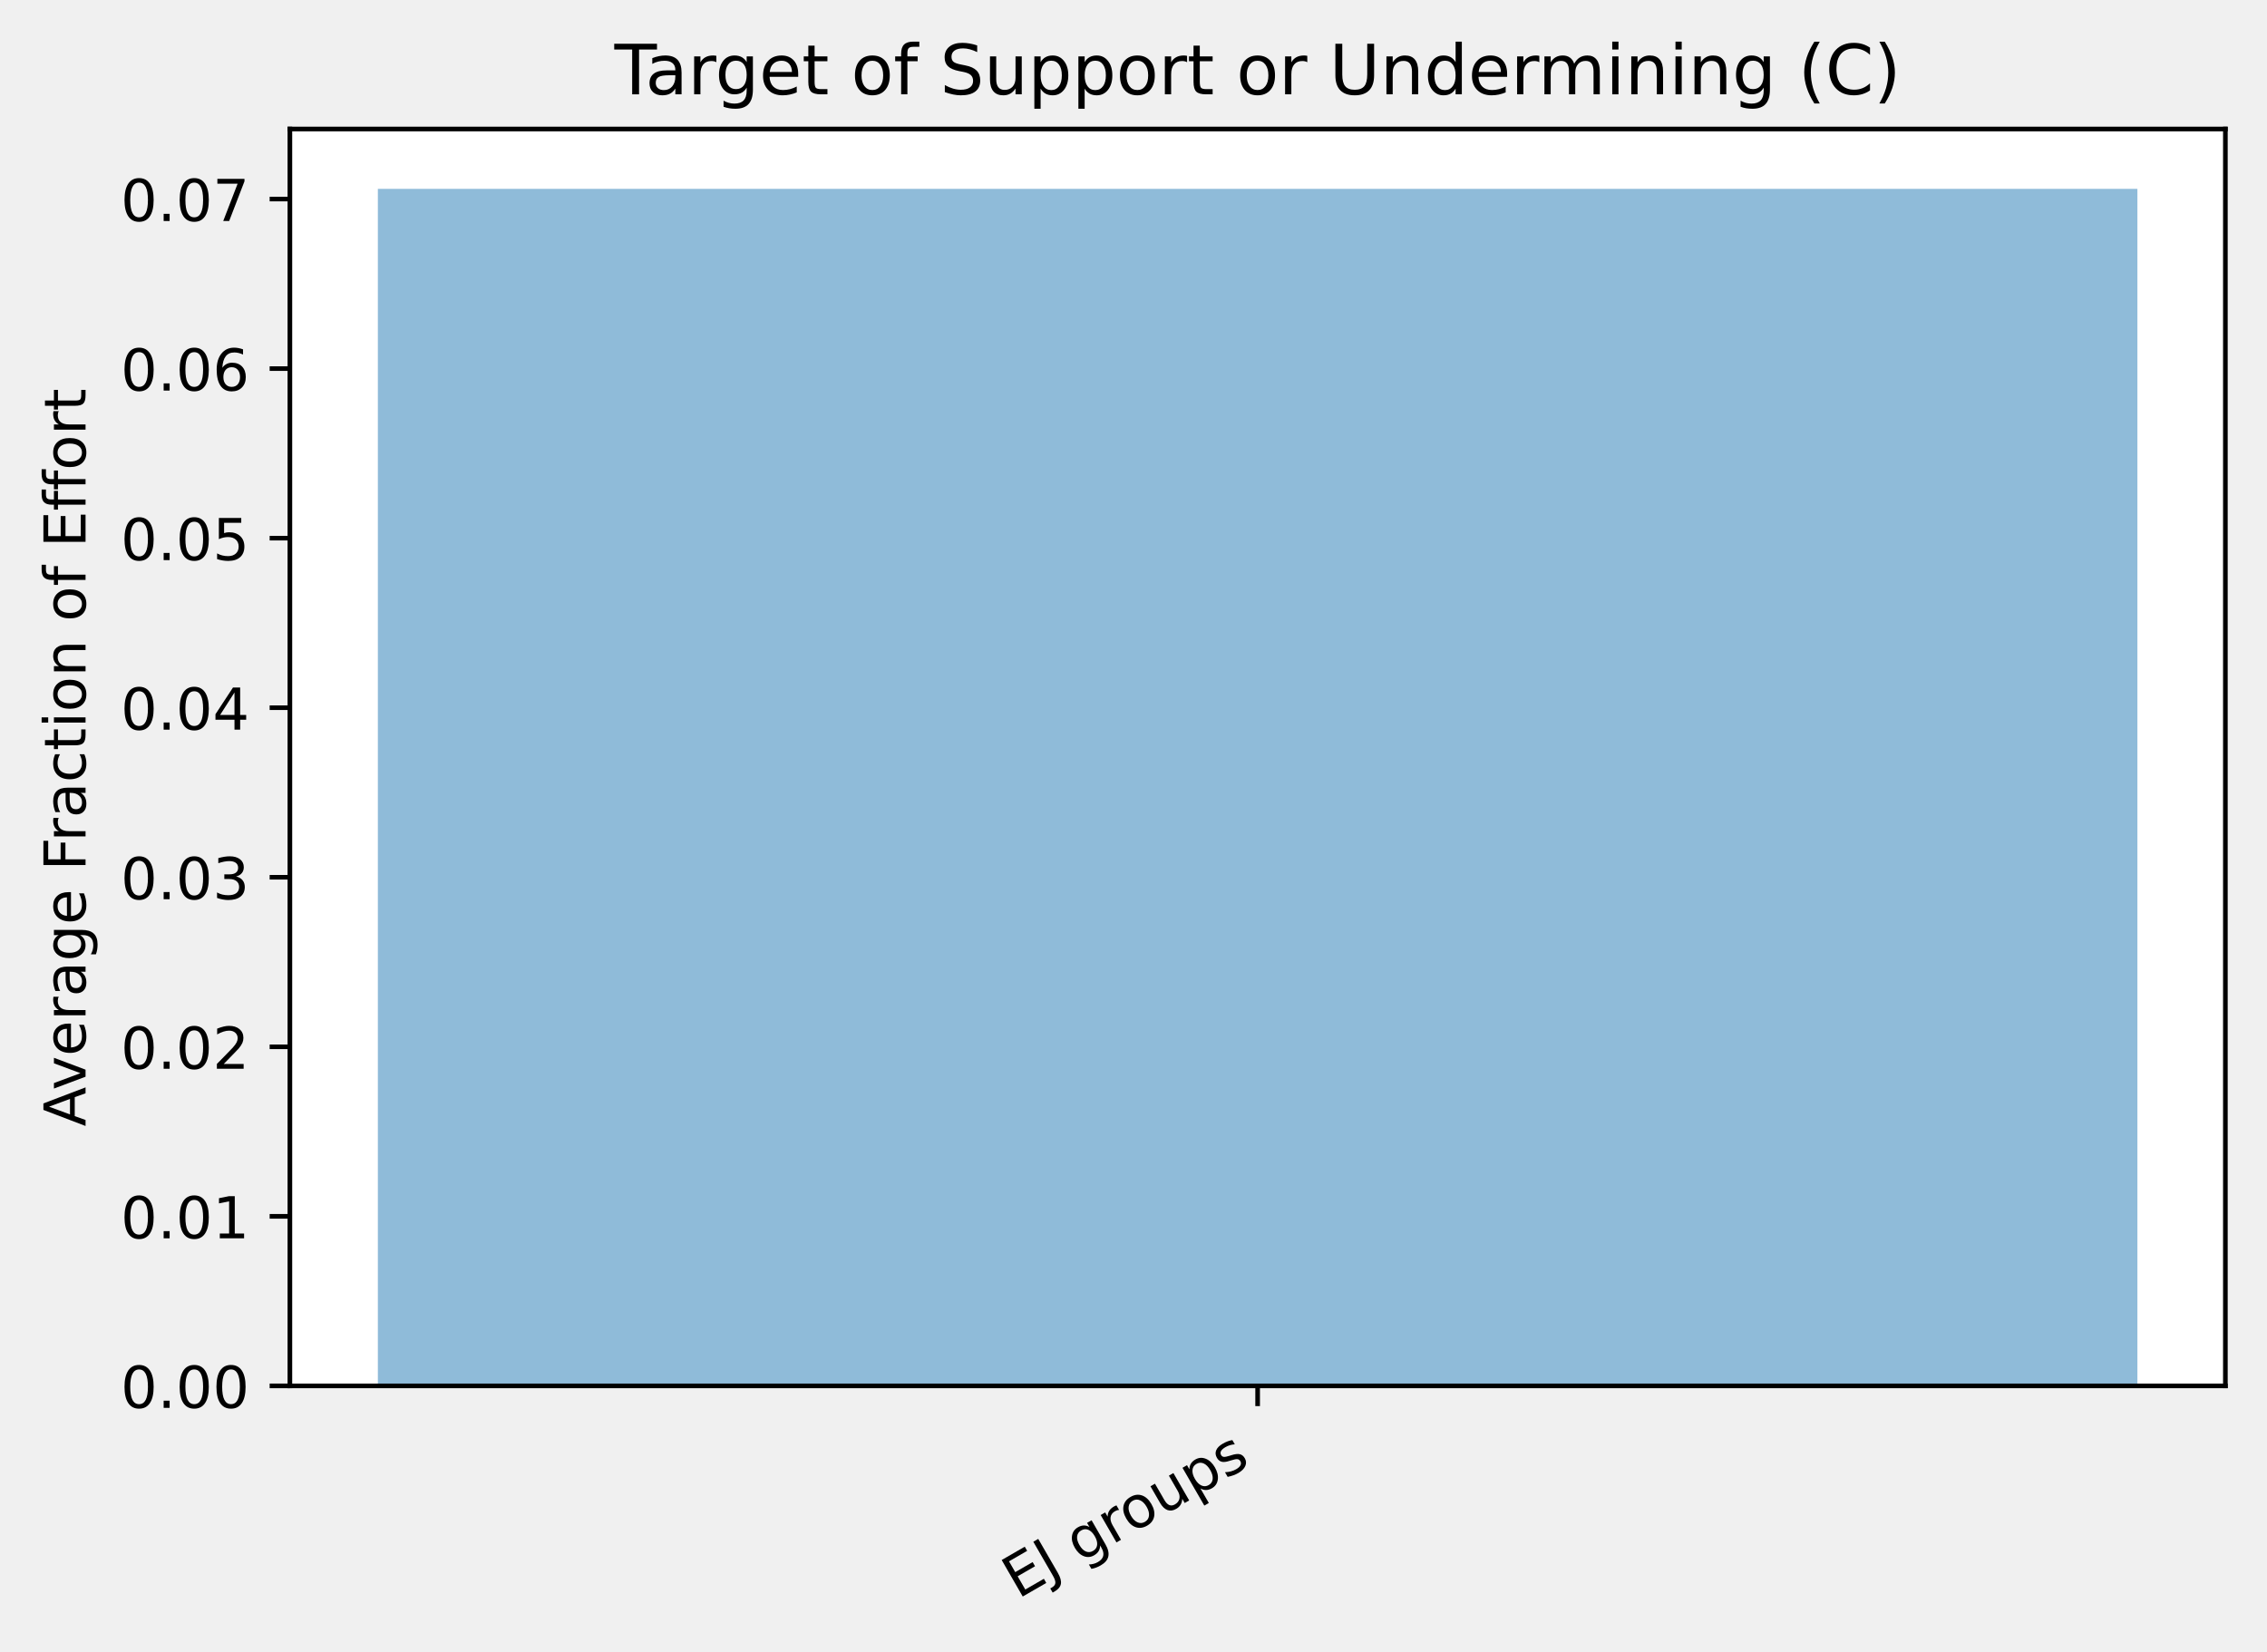
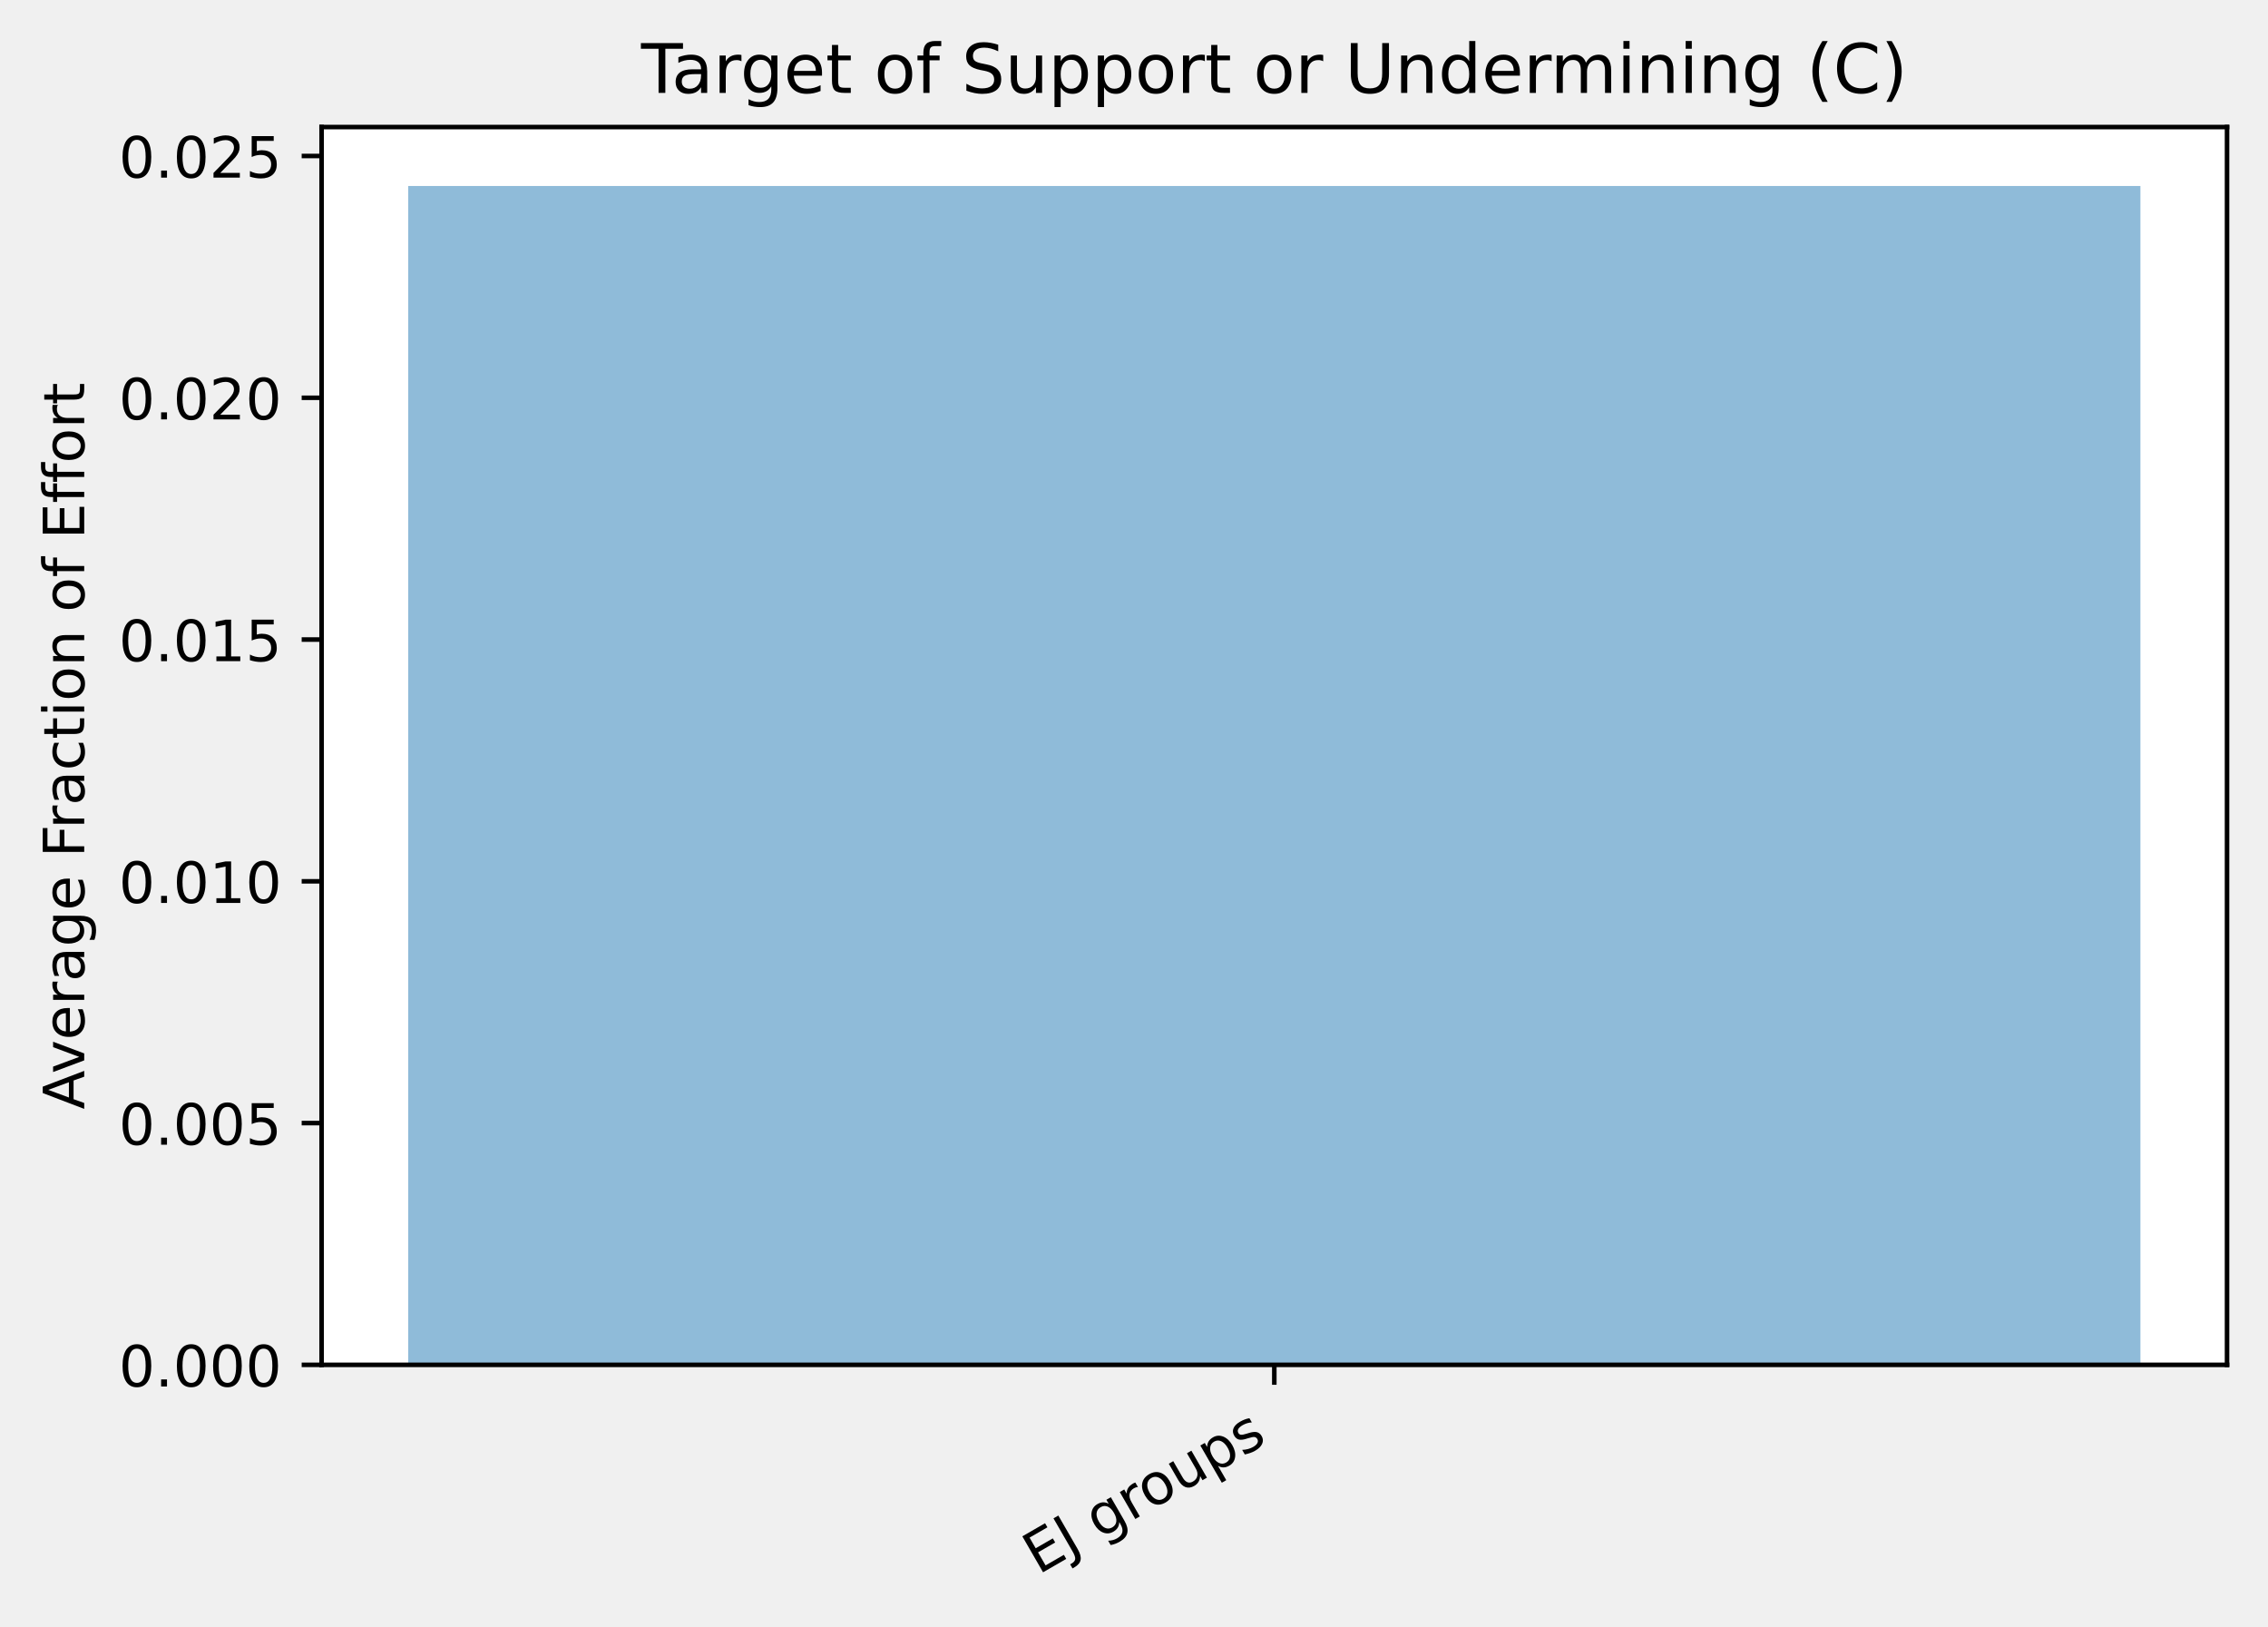
- <svg xmlns="http://www.w3.org/2000/svg" xmlns:xlink="http://www.w3.org/1999/xlink" height="285.687pt" version="1.1" viewBox="0 0 392.144 285.687" width="392.144pt">
+ <svg xmlns="http://www.w3.org/2000/svg" xmlns:xlink="http://www.w3.org/1999/xlink" height="285.687pt" version="1.1" viewBox="0 0 398.506 285.687" width="398.506pt">
  <defs>
    <style type="text/css">*{stroke-linecap:butt;stroke-linejoin:round;}</style>
  </defs>
  <g id="figure_1">
    <g id="patch_1">
-       <path d="M 0 285.687  L 392.144 285.687  L 392.144 0  L 0 0  z " style="fill:none;" />
+       <path d="M 0 285.687  L 398.506 285.687  L 398.506 0  L 0 0  z " style="fill:none;" />
    </g>
    <g id="axes_1">
      <g id="patch_2">
-         <path d="M 50.144 239.758  L 384.944 239.758  L 384.944 22.318  L 50.144 22.318  z " style="fill:#ffffff;" />
+         <path d="M 56.506 239.758  L 391.306 239.758  L 391.306 22.318  L 56.506 22.318  z " style="fill:#ffffff;" />
      </g>
      <g id="patch_3">
-         <path clip-path="url(#p1524e04d8f)" d="M 65.362 239.758  L 369.726 239.758  L 369.726 32.672  L 65.362 32.672  z " style="fill:#1f77b4;opacity:0.5;" />
+         <path clip-path="url(#p789875e74e)" d="M 71.724 239.758  L 376.088 239.758  L 376.088 32.672  L 71.724 32.672  z " style="fill:#1f77b4;opacity:0.5;" />
      </g>
      <g id="matplotlib.axis_1">
        <g id="xtick_1">
          <g id="line2d_1">
            <defs>
-               <path d="M 0 0  L 0 3.5  " id="mec84c92b7e" style="stroke:#000000;stroke-width:0.8;" />
+               <path d="M 0 0  L 0 3.5  " id="mc380258369" style="stroke:#000000;stroke-width:0.8;" />
            </defs>
            <g>
-               <use style="stroke:#000000;stroke-width:0.8;" x="217.544" xlink:href="#mec84c92b7e" y="239.758" />
+               <use style="stroke:#000000;stroke-width:0.8;" x="223.906" xlink:href="#mc380258369" y="239.758" />
            </g>
          </g>
          <g id="text_1">
-             <g transform="translate(176.0646 276.6862)rotate(-30)scale(0.1 -0.1)">
+             <g transform="translate(182.4271 276.6862)rotate(-30)scale(0.1 -0.1)">
              <defs>
                <path d="M 628 4666  L 3578 4666  L 3578 4134  L 1259 4134  L 1259 2753  L 3481 2753  L 3481 2222  L 1259 2222  L 1259 531  L 3634 531  L 3634 0  L 628 0  L 628 4666  z " id="DejaVuSans-45" transform="scale(0.015625)" />
                <path d="M 628 4666  L 1259 4666  L 1259 325  Q 1259 -519 939 -900  Q 619 -1281 -91 -1281  L -331 -1281  L -331 -750  L -134 -750  Q 284 -750 456 -515  Q 628 -281 628 325  L 628 4666  z " id="DejaVuSans-4a" transform="scale(0.015625)" />
                <path id="DejaVuSans-20" transform="scale(0.015625)" />
                <path d="M 2906 1791  Q 2906 2416 2648 2759  Q 2391 3103 1925 3103  Q 1463 3103 1205 2759  Q 947 2416 947 1791  Q 947 1169 1205 825  Q 1463 481 1925 481  Q 2391 481 2648 825  Q 2906 1169 2906 1791  z M 3481 434  Q 3481 -459 3084 -895  Q 2688 -1331 1869 -1331  Q 1566 -1331 1297 -1286  Q 1028 -1241 775 -1147  L 775 -588  Q 1028 -725 1275 -790  Q 1522 -856 1778 -856  Q 2344 -856 2625 -561  Q 2906 -266 2906 331  L 2906 616  Q 2728 306 2450 153  Q 2172 0 1784 0  Q 1141 0 747 490  Q 353 981 353 1791  Q 353 2603 747 3093  Q 1141 3584 1784 3584  Q 2172 3584 2450 3431  Q 2728 3278 2906 2969  L 2906 3500  L 3481 3500  L 3481 434  z " id="DejaVuSans-67" transform="scale(0.015625)" />
                <path d="M 2631 2963  Q 2534 3019 2420 3045  Q 2306 3072 2169 3072  Q 1681 3072 1420 2755  Q 1159 2438 1159 1844  L 1159 0  L 581 0  L 581 3500  L 1159 3500  L 1159 2956  Q 1341 3275 1631 3429  Q 1922 3584 2338 3584  Q 2397 3584 2469 3576  Q 2541 3569 2628 3553  L 2631 2963  z " id="DejaVuSans-72" transform="scale(0.015625)" />
                <path d="M 1959 3097  Q 1497 3097 1228 2736  Q 959 2375 959 1747  Q 959 1119 1226 758  Q 1494 397 1959 397  Q 2419 397 2687 759  Q 2956 1122 2956 1747  Q 2956 2369 2687 2733  Q 2419 3097 1959 3097  z M 1959 3584  Q 2709 3584 3137 3096  Q 3566 2609 3566 1747  Q 3566 888 3137 398  Q 2709 -91 1959 -91  Q 1206 -91 779 398  Q 353 888 353 1747  Q 353 2609 779 3096  Q 1206 3584 1959 3584  z " id="DejaVuSans-6f" transform="scale(0.015625)" />
                <path d="M 544 1381  L 544 3500  L 1119 3500  L 1119 1403  Q 1119 906 1312 657  Q 1506 409 1894 409  Q 2359 409 2629 706  Q 2900 1003 2900 1516  L 2900 3500  L 3475 3500  L 3475 0  L 2900 0  L 2900 538  Q 2691 219 2414 64  Q 2138 -91 1772 -91  Q 1169 -91 856 284  Q 544 659 544 1381  z M 1991 3584  L 1991 3584  z " id="DejaVuSans-75" transform="scale(0.015625)" />
                <path d="M 1159 525  L 1159 -1331  L 581 -1331  L 581 3500  L 1159 3500  L 1159 2969  Q 1341 3281 1617 3432  Q 1894 3584 2278 3584  Q 2916 3584 3314 3078  Q 3713 2572 3713 1747  Q 3713 922 3314 415  Q 2916 -91 2278 -91  Q 1894 -91 1617 61  Q 1341 213 1159 525  z M 3116 1747  Q 3116 2381 2855 2742  Q 2594 3103 2138 3103  Q 1681 3103 1420 2742  Q 1159 2381 1159 1747  Q 1159 1113 1420 752  Q 1681 391 2138 391  Q 2594 391 2855 752  Q 3116 1113 3116 1747  z " id="DejaVuSans-70" transform="scale(0.015625)" />
                <path d="M 2834 3397  L 2834 2853  Q 2591 2978 2328 3040  Q 2066 3103 1784 3103  Q 1356 3103 1142 2972  Q 928 2841 928 2578  Q 928 2378 1081 2264  Q 1234 2150 1697 2047  L 1894 2003  Q 2506 1872 2764 1633  Q 3022 1394 3022 966  Q 3022 478 2636 193  Q 2250 -91 1575 -91  Q 1294 -91 989 -36  Q 684 19 347 128  L 347 722  Q 666 556 975 473  Q 1284 391 1588 391  Q 1994 391 2212 530  Q 2431 669 2431 922  Q 2431 1156 2273 1281  Q 2116 1406 1581 1522  L 1381 1569  Q 847 1681 609 1914  Q 372 2147 372 2553  Q 372 3047 722 3315  Q 1072 3584 1716 3584  Q 2034 3584 2315 3537  Q 2597 3491 2834 3397  z " id="DejaVuSans-73" transform="scale(0.015625)" />
              </defs>
              <use xlink:href="#DejaVuSans-45" />
              <use x="63.184" xlink:href="#DejaVuSans-4a" />
              <use x="92.676" xlink:href="#DejaVuSans-20" />
              <use x="124.463" xlink:href="#DejaVuSans-67" />
              <use x="187.939" xlink:href="#DejaVuSans-72" />
              <use x="226.803" xlink:href="#DejaVuSans-6f" />
              <use x="287.984" xlink:href="#DejaVuSans-75" />
              <use x="351.363" xlink:href="#DejaVuSans-70" />
              <use x="414.84" xlink:href="#DejaVuSans-73" />
            </g>
          </g>
        </g>
      </g>
      <g id="matplotlib.axis_2">
        <g id="ytick_1">
          <g id="line2d_2">
            <defs>
-               <path d="M 0 0  L -3.5 0  " id="m9ed4c7de23" style="stroke:#000000;stroke-width:0.8;" />
+               <path d="M 0 0  L -3.5 0  " id="mc25d8a90f4" style="stroke:#000000;stroke-width:0.8;" />
            </defs>
            <g>
-               <use style="stroke:#000000;stroke-width:0.8;" x="50.144" xlink:href="#m9ed4c7de23" y="239.758" />
+               <use style="stroke:#000000;stroke-width:0.8;" x="56.506" xlink:href="#mc25d8a90f4" y="239.758" />
            </g>
          </g>
          <g id="text_2">
            <g transform="translate(20.87813 243.5573)scale(0.1 -0.1)">
              <defs>
                <path d="M 2034 4250  Q 1547 4250 1301 3770  Q 1056 3291 1056 2328  Q 1056 1369 1301 889  Q 1547 409 2034 409  Q 2525 409 2770 889  Q 3016 1369 3016 2328  Q 3016 3291 2770 3770  Q 2525 4250 2034 4250  z M 2034 4750  Q 2819 4750 3233 4129  Q 3647 3509 3647 2328  Q 3647 1150 3233 529  Q 2819 -91 2034 -91  Q 1250 -91 836 529  Q 422 1150 422 2328  Q 422 3509 836 4129  Q 1250 4750 2034 4750  z " id="DejaVuSans-30" transform="scale(0.015625)" />
                <path d="M 684 794  L 1344 794  L 1344 0  L 684 0  L 684 794  z " id="DejaVuSans-2e" transform="scale(0.015625)" />
              </defs>
              <use xlink:href="#DejaVuSans-30" />
              <use x="63.623" xlink:href="#DejaVuSans-2e" />
              <use x="95.41" xlink:href="#DejaVuSans-30" />
              <use x="159.033" xlink:href="#DejaVuSans-30" />
+               <use x="222.656" xlink:href="#DejaVuSans-30" />
            </g>
          </g>
        </g>
        <g id="ytick_2">
          <g id="line2d_3">
            <g>
-               <use style="stroke:#000000;stroke-width:0.8;" x="50.144" xlink:href="#m9ed4c7de23" y="210.426" />
+               <use style="stroke:#000000;stroke-width:0.8;" x="56.506" xlink:href="#mc25d8a90f4" y="197.287" />
            </g>
          </g>
          <g id="text_3">
-             <g transform="translate(20.87813 214.2256)scale(0.1 -0.1)">
-               <defs>
-                 <path d="M 794 531  L 1825 531  L 1825 4091  L 703 3866  L 703 4441  L 1819 4666  L 2450 4666  L 2450 531  L 3481 531  L 3481 0  L 794 0  L 794 531  z " id="DejaVuSans-31" transform="scale(0.015625)" />
-               </defs>
-               <use xlink:href="#DejaVuSans-30" />
-               <use x="63.623" xlink:href="#DejaVuSans-2e" />
-               <use x="95.41" xlink:href="#DejaVuSans-30" />
-               <use x="159.033" xlink:href="#DejaVuSans-31" />
+             <g transform="translate(20.87813 201.0867)scale(0.1 -0.1)">
+               <defs>
+                 <path d="M 691 4666  L 3169 4666  L 3169 4134  L 1269 4134  L 1269 2991  Q 1406 3038 1543 3061  Q 1681 3084 1819 3084  Q 2600 3084 3056 2656  Q 3513 2228 3513 1497  Q 3513 744 3044 326  Q 2575 -91 1722 -91  Q 1428 -91 1123 -41  Q 819 9 494 109  L 494 744  Q 775 591 1075 516  Q 1375 441 1709 441  Q 2250 441 2565 725  Q 2881 1009 2881 1497  Q 2881 1984 2565 2268  Q 2250 2553 1709 2553  Q 1456 2553 1204 2497  Q 953 2441 691 2322  L 691 4666  z " id="DejaVuSans-35" transform="scale(0.015625)" />
+               </defs>
+               <use xlink:href="#DejaVuSans-30" />
+               <use x="63.623" xlink:href="#DejaVuSans-2e" />
+               <use x="95.41" xlink:href="#DejaVuSans-30" />
+               <use x="159.033" xlink:href="#DejaVuSans-30" />
+               <use x="222.656" xlink:href="#DejaVuSans-35" />
            </g>
          </g>
        </g>
        <g id="ytick_3">
          <g id="line2d_4">
            <g>
-               <use style="stroke:#000000;stroke-width:0.8;" x="50.144" xlink:href="#m9ed4c7de23" y="181.095" />
+               <use style="stroke:#000000;stroke-width:0.8;" x="56.506" xlink:href="#mc25d8a90f4" y="154.817" />
            </g>
          </g>
          <g id="text_4">
-             <g transform="translate(20.87813 184.8939)scale(0.1 -0.1)">
-               <defs>
-                 <path d="M 1228 531  L 3431 531  L 3431 0  L 469 0  L 469 531  Q 828 903 1448 1529  Q 2069 2156 2228 2338  Q 2531 2678 2651 2914  Q 2772 3150 2772 3378  Q 2772 3750 2511 3984  Q 2250 4219 1831 4219  Q 1534 4219 1204 4116  Q 875 4013 500 3803  L 500 4441  Q 881 4594 1212 4672  Q 1544 4750 1819 4750  Q 2544 4750 2975 4387  Q 3406 4025 3406 3419  Q 3406 3131 3298 2873  Q 3191 2616 2906 2266  Q 2828 2175 2409 1742  Q 1991 1309 1228 531  z " id="DejaVuSans-32" transform="scale(0.015625)" />
-               </defs>
-               <use xlink:href="#DejaVuSans-30" />
-               <use x="63.623" xlink:href="#DejaVuSans-2e" />
-               <use x="95.41" xlink:href="#DejaVuSans-30" />
-               <use x="159.033" xlink:href="#DejaVuSans-32" />
+             <g transform="translate(20.87813 158.616)scale(0.1 -0.1)">
+               <defs>
+                 <path d="M 794 531  L 1825 531  L 1825 4091  L 703 3866  L 703 4441  L 1819 4666  L 2450 4666  L 2450 531  L 3481 531  L 3481 0  L 794 0  L 794 531  z " id="DejaVuSans-31" transform="scale(0.015625)" />
+               </defs>
+               <use xlink:href="#DejaVuSans-30" />
+               <use x="63.623" xlink:href="#DejaVuSans-2e" />
+               <use x="95.41" xlink:href="#DejaVuSans-30" />
+               <use x="159.033" xlink:href="#DejaVuSans-31" />
+               <use x="222.656" xlink:href="#DejaVuSans-30" />
            </g>
          </g>
        </g>
        <g id="ytick_4">
          <g id="line2d_5">
            <g>
-               <use style="stroke:#000000;stroke-width:0.8;" x="50.144" xlink:href="#m9ed4c7de23" y="151.763" />
+               <use style="stroke:#000000;stroke-width:0.8;" x="56.506" xlink:href="#mc25d8a90f4" y="112.346" />
            </g>
          </g>
          <g id="text_5">
-             <g transform="translate(20.87813 155.5622)scale(0.1 -0.1)">
-               <defs>
-                 <path d="M 2597 2516  Q 3050 2419 3304 2112  Q 3559 1806 3559 1356  Q 3559 666 3084 287  Q 2609 -91 1734 -91  Q 1441 -91 1130 -33  Q 819 25 488 141  L 488 750  Q 750 597 1062 519  Q 1375 441 1716 441  Q 2309 441 2620 675  Q 2931 909 2931 1356  Q 2931 1769 2642 2001  Q 2353 2234 1838 2234  L 1294 2234  L 1294 2753  L 1863 2753  Q 2328 2753 2575 2939  Q 2822 3125 2822 3475  Q 2822 3834 2567 4026  Q 2313 4219 1838 4219  Q 1578 4219 1281 4162  Q 984 4106 628 3988  L 628 4550  Q 988 4650 1302 4700  Q 1616 4750 1894 4750  Q 2613 4750 3031 4423  Q 3450 4097 3450 3541  Q 3450 3153 3228 2886  Q 3006 2619 2597 2516  z " id="DejaVuSans-33" transform="scale(0.015625)" />
-               </defs>
-               <use xlink:href="#DejaVuSans-30" />
-               <use x="63.623" xlink:href="#DejaVuSans-2e" />
-               <use x="95.41" xlink:href="#DejaVuSans-30" />
-               <use x="159.033" xlink:href="#DejaVuSans-33" />
+             <g transform="translate(20.87813 116.1453)scale(0.1 -0.1)">
+               <use xlink:href="#DejaVuSans-30" />
+               <use x="63.623" xlink:href="#DejaVuSans-2e" />
+               <use x="95.41" xlink:href="#DejaVuSans-30" />
+               <use x="159.033" xlink:href="#DejaVuSans-31" />
+               <use x="222.656" xlink:href="#DejaVuSans-35" />
            </g>
          </g>
        </g>
        <g id="ytick_5">
          <g id="line2d_6">
            <g>
-               <use style="stroke:#000000;stroke-width:0.8;" x="50.144" xlink:href="#m9ed4c7de23" y="122.431" />
+               <use style="stroke:#000000;stroke-width:0.8;" x="56.506" xlink:href="#mc25d8a90f4" y="69.875" />
            </g>
          </g>
          <g id="text_6">
-             <g transform="translate(20.87813 126.2305)scale(0.1 -0.1)">
-               <defs>
-                 <path d="M 2419 4116  L 825 1625  L 2419 1625  L 2419 4116  z M 2253 4666  L 3047 4666  L 3047 1625  L 3713 1625  L 3713 1100  L 3047 1100  L 3047 0  L 2419 0  L 2419 1100  L 313 1100  L 313 1709  L 2253 4666  z " id="DejaVuSans-34" transform="scale(0.015625)" />
-               </defs>
-               <use xlink:href="#DejaVuSans-30" />
-               <use x="63.623" xlink:href="#DejaVuSans-2e" />
-               <use x="95.41" xlink:href="#DejaVuSans-30" />
-               <use x="159.033" xlink:href="#DejaVuSans-34" />
+             <g transform="translate(20.87813 73.67457)scale(0.1 -0.1)">
+               <defs>
+                 <path d="M 1228 531  L 3431 531  L 3431 0  L 469 0  L 469 531  Q 828 903 1448 1529  Q 2069 2156 2228 2338  Q 2531 2678 2651 2914  Q 2772 3150 2772 3378  Q 2772 3750 2511 3984  Q 2250 4219 1831 4219  Q 1534 4219 1204 4116  Q 875 4013 500 3803  L 500 4441  Q 881 4594 1212 4672  Q 1544 4750 1819 4750  Q 2544 4750 2975 4387  Q 3406 4025 3406 3419  Q 3406 3131 3298 2873  Q 3191 2616 2906 2266  Q 2828 2175 2409 1742  Q 1991 1309 1228 531  z " id="DejaVuSans-32" transform="scale(0.015625)" />
+               </defs>
+               <use xlink:href="#DejaVuSans-30" />
+               <use x="63.623" xlink:href="#DejaVuSans-2e" />
+               <use x="95.41" xlink:href="#DejaVuSans-30" />
+               <use x="159.033" xlink:href="#DejaVuSans-32" />
+               <use x="222.656" xlink:href="#DejaVuSans-30" />
            </g>
          </g>
        </g>
        <g id="ytick_6">
          <g id="line2d_7">
            <g>
-               <use style="stroke:#000000;stroke-width:0.8;" x="50.144" xlink:href="#m9ed4c7de23" y="93.1" />
+               <use style="stroke:#000000;stroke-width:0.8;" x="56.506" xlink:href="#mc25d8a90f4" y="27.405" />
            </g>
          </g>
          <g id="text_7">
-             <g transform="translate(20.87813 96.89873)scale(0.1 -0.1)">
-               <defs>
-                 <path d="M 691 4666  L 3169 4666  L 3169 4134  L 1269 4134  L 1269 2991  Q 1406 3038 1543 3061  Q 1681 3084 1819 3084  Q 2600 3084 3056 2656  Q 3513 2228 3513 1497  Q 3513 744 3044 326  Q 2575 -91 1722 -91  Q 1428 -91 1123 -41  Q 819 9 494 109  L 494 744  Q 775 591 1075 516  Q 1375 441 1709 441  Q 2250 441 2565 725  Q 2881 1009 2881 1497  Q 2881 1984 2565 2268  Q 2250 2553 1709 2553  Q 1456 2553 1204 2497  Q 953 2441 691 2322  L 691 4666  z " id="DejaVuSans-35" transform="scale(0.015625)" />
-               </defs>
-               <use xlink:href="#DejaVuSans-30" />
-               <use x="63.623" xlink:href="#DejaVuSans-2e" />
-               <use x="95.41" xlink:href="#DejaVuSans-30" />
-               <use x="159.033" xlink:href="#DejaVuSans-35" />
-             </g>
-           </g>
-         </g>
-         <g id="ytick_7">
-           <g id="line2d_8">
-             <g>
-               <use style="stroke:#000000;stroke-width:0.8;" x="50.144" xlink:href="#m9ed4c7de23" y="63.768" />
-             </g>
-           </g>
-           <g id="text_8">
-             <g transform="translate(20.87813 67.567)scale(0.1 -0.1)">
-               <defs>
-                 <path d="M 2113 2584  Q 1688 2584 1439 2293  Q 1191 2003 1191 1497  Q 1191 994 1439 701  Q 1688 409 2113 409  Q 2538 409 2786 701  Q 3034 994 3034 1497  Q 3034 2003 2786 2293  Q 2538 2584 2113 2584  z M 3366 4563  L 3366 3988  Q 3128 4100 2886 4159  Q 2644 4219 2406 4219  Q 1781 4219 1451 3797  Q 1122 3375 1075 2522  Q 1259 2794 1537 2939  Q 1816 3084 2150 3084  Q 2853 3084 3261 2657  Q 3669 2231 3669 1497  Q 3669 778 3244 343  Q 2819 -91 2113 -91  Q 1303 -91 875 529  Q 447 1150 447 2328  Q 447 3434 972 4092  Q 1497 4750 2381 4750  Q 2619 4750 2861 4703  Q 3103 4656 3366 4563  z " id="DejaVuSans-36" transform="scale(0.015625)" />
-               </defs>
-               <use xlink:href="#DejaVuSans-30" />
-               <use x="63.623" xlink:href="#DejaVuSans-2e" />
-               <use x="95.41" xlink:href="#DejaVuSans-30" />
-               <use x="159.033" xlink:href="#DejaVuSans-36" />
-             </g>
-           </g>
-         </g>
-         <g id="ytick_8">
-           <g id="line2d_9">
-             <g>
-               <use style="stroke:#000000;stroke-width:0.8;" x="50.144" xlink:href="#m9ed4c7de23" y="34.436" />
-             </g>
-           </g>
-           <g id="text_9">
-             <g transform="translate(20.87813 38.23528)scale(0.1 -0.1)">
-               <defs>
-                 <path d="M 525 4666  L 3525 4666  L 3525 4397  L 1831 0  L 1172 0  L 2766 4134  L 525 4134  L 525 4666  z " id="DejaVuSans-37" transform="scale(0.015625)" />
-               </defs>
-               <use xlink:href="#DejaVuSans-30" />
-               <use x="63.623" xlink:href="#DejaVuSans-2e" />
-               <use x="95.41" xlink:href="#DejaVuSans-30" />
-               <use x="159.033" xlink:href="#DejaVuSans-37" />
-             </g>
-           </g>
-         </g>
-         <g id="text_10">
+             <g transform="translate(20.87813 31.20388)scale(0.1 -0.1)">
+               <use xlink:href="#DejaVuSans-30" />
+               <use x="63.623" xlink:href="#DejaVuSans-2e" />
+               <use x="95.41" xlink:href="#DejaVuSans-30" />
+               <use x="159.033" xlink:href="#DejaVuSans-32" />
+               <use x="222.656" xlink:href="#DejaVuSans-35" />
+             </g>
+           </g>
+         </g>
+         <g id="text_8">
          <g transform="translate(14.79844 194.8717)rotate(-90)scale(0.1 -0.1)">
            <defs>
              <path d="M 2188 4044  L 1331 1722  L 3047 1722  L 2188 4044  z M 1831 4666  L 2547 4666  L 4325 0  L 3669 0  L 3244 1197  L 1141 1197  L 716 0  L 50 0  L 1831 4666  z " id="DejaVuSans-41" transform="scale(0.015625)" />
              <path d="M 191 3500  L 800 3500  L 1894 563  L 2988 3500  L 3597 3500  L 2284 0  L 1503 0  L 191 3500  z " id="DejaVuSans-76" transform="scale(0.015625)" />
              <path d="M 3597 1894  L 3597 1613  L 953 1613  Q 991 1019 1311 708  Q 1631 397 2203 397  Q 2534 397 2845 478  Q 3156 559 3463 722  L 3463 178  Q 3153 47 2828 -22  Q 2503 -91 2169 -91  Q 1331 -91 842 396  Q 353 884 353 1716  Q 353 2575 817 3079  Q 1281 3584 2069 3584  Q 2775 3584 3186 3129  Q 3597 2675 3597 1894  z M 3022 2063  Q 3016 2534 2758 2815  Q 2500 3097 2075 3097  Q 1594 3097 1305 2825  Q 1016 2553 972 2059  L 3022 2063  z " id="DejaVuSans-65" transform="scale(0.015625)" />
              <path d="M 2194 1759  Q 1497 1759 1228 1600  Q 959 1441 959 1056  Q 959 750 1161 570  Q 1363 391 1709 391  Q 2188 391 2477 730  Q 2766 1069 2766 1631  L 2766 1759  L 2194 1759  z M 3341 1997  L 3341 0  L 2766 0  L 2766 531  Q 2569 213 2275 61  Q 1981 -91 1556 -91  Q 1019 -91 701 211  Q 384 513 384 1019  Q 384 1609 779 1909  Q 1175 2209 1959 2209  L 2766 2209  L 2766 2266  Q 2766 2663 2505 2880  Q 2244 3097 1772 3097  Q 1472 3097 1187 3025  Q 903 2953 641 2809  L 641 3341  Q 956 3463 1253 3523  Q 1550 3584 1831 3584  Q 2591 3584 2966 3190  Q 3341 2797 3341 1997  z " id="DejaVuSans-61" transform="scale(0.015625)" />
              <path d="M 628 4666  L 3309 4666  L 3309 4134  L 1259 4134  L 1259 2759  L 3109 2759  L 3109 2228  L 1259 2228  L 1259 0  L 628 0  L 628 4666  z " id="DejaVuSans-46" transform="scale(0.015625)" />
              <path d="M 3122 3366  L 3122 2828  Q 2878 2963 2633 3030  Q 2388 3097 2138 3097  Q 1578 3097 1268 2742  Q 959 2388 959 1747  Q 959 1106 1268 751  Q 1578 397 2138 397  Q 2388 397 2633 464  Q 2878 531 3122 666  L 3122 134  Q 2881 22 2623 -34  Q 2366 -91 2075 -91  Q 1284 -91 818 406  Q 353 903 353 1747  Q 353 2603 823 3093  Q 1294 3584 2113 3584  Q 2378 3584 2631 3529  Q 2884 3475 3122 3366  z " id="DejaVuSans-63" transform="scale(0.015625)" />
              <path d="M 1172 4494  L 1172 3500  L 2356 3500  L 2356 3053  L 1172 3053  L 1172 1153  Q 1172 725 1289 603  Q 1406 481 1766 481  L 2356 481  L 2356 0  L 1766 0  Q 1100 0 847 248  Q 594 497 594 1153  L 594 3053  L 172 3053  L 172 3500  L 594 3500  L 594 4494  L 1172 4494  z " id="DejaVuSans-74" transform="scale(0.015625)" />
              <path d="M 603 3500  L 1178 3500  L 1178 0  L 603 0  L 603 3500  z M 603 4863  L 1178 4863  L 1178 4134  L 603 4134  L 603 4863  z " id="DejaVuSans-69" transform="scale(0.015625)" />
              <path d="M 3513 2113  L 3513 0  L 2938 0  L 2938 2094  Q 2938 2591 2744 2837  Q 2550 3084 2163 3084  Q 1697 3084 1428 2787  Q 1159 2491 1159 1978  L 1159 0  L 581 0  L 581 3500  L 1159 3500  L 1159 2956  Q 1366 3272 1645 3428  Q 1925 3584 2291 3584  Q 2894 3584 3203 3211  Q 3513 2838 3513 2113  z " id="DejaVuSans-6e" transform="scale(0.015625)" />
              <path d="M 2375 4863  L 2375 4384  L 1825 4384  Q 1516 4384 1395 4259  Q 1275 4134 1275 3809  L 1275 3500  L 2222 3500  L 2222 3053  L 1275 3053  L 1275 0  L 697 0  L 697 3053  L 147 3053  L 147 3500  L 697 3500  L 697 3744  Q 697 4328 969 4595  Q 1241 4863 1831 4863  L 2375 4863  z " id="DejaVuSans-66" transform="scale(0.015625)" />
            </defs>
            <use xlink:href="#DejaVuSans-41" />
            <use x="62.533" xlink:href="#DejaVuSans-76" />
            <use x="121.713" xlink:href="#DejaVuSans-65" />
            <use x="183.236" xlink:href="#DejaVuSans-72" />
            <use x="224.35" xlink:href="#DejaVuSans-61" />
            <use x="285.629" xlink:href="#DejaVuSans-67" />
            <use x="349.105" xlink:href="#DejaVuSans-65" />
            <use x="410.629" xlink:href="#DejaVuSans-20" />
            <use x="442.416" xlink:href="#DejaVuSans-46" />
            <use x="492.686" xlink:href="#DejaVuSans-72" />
            <use x="533.799" xlink:href="#DejaVuSans-61" />
            <use x="595.078" xlink:href="#DejaVuSans-63" />
            <use x="650.059" xlink:href="#DejaVuSans-74" />
            <use x="689.268" xlink:href="#DejaVuSans-69" />
            <use x="717.051" xlink:href="#DejaVuSans-6f" />
            <use x="778.232" xlink:href="#DejaVuSans-6e" />
            <use x="841.611" xlink:href="#DejaVuSans-20" />
            <use x="873.398" xlink:href="#DejaVuSans-6f" />
            <use x="934.58" xlink:href="#DejaVuSans-66" />
            <use x="969.785" xlink:href="#DejaVuSans-20" />
            <use x="1001.572" xlink:href="#DejaVuSans-45" />
            <use x="1064.756" xlink:href="#DejaVuSans-66" />
            <use x="1099.961" xlink:href="#DejaVuSans-66" />
            <use x="1135.166" xlink:href="#DejaVuSans-6f" />
            <use x="1196.348" xlink:href="#DejaVuSans-72" />
            <use x="1237.461" xlink:href="#DejaVuSans-74" />
          </g>
        </g>
      </g>
      <g id="patch_4">
-         <path d="M 50.144 239.758  L 50.144 22.318  " style="fill:none;stroke:#000000;stroke-linecap:square;stroke-linejoin:miter;stroke-width:0.8;" />
+         <path d="M 56.506 239.758  L 56.506 22.318  " style="fill:none;stroke:#000000;stroke-linecap:square;stroke-linejoin:miter;stroke-width:0.8;" />
      </g>
      <g id="patch_5">
-         <path d="M 384.944 239.758  L 384.944 22.318  " style="fill:none;stroke:#000000;stroke-linecap:square;stroke-linejoin:miter;stroke-width:0.8;" />
+         <path d="M 391.306 239.758  L 391.306 22.318  " style="fill:none;stroke:#000000;stroke-linecap:square;stroke-linejoin:miter;stroke-width:0.8;" />
      </g>
      <g id="patch_6">
-         <path d="M 50.144 239.758  L 384.944 239.758  " style="fill:none;stroke:#000000;stroke-linecap:square;stroke-linejoin:miter;stroke-width:0.8;" />
+         <path d="M 56.506 239.758  L 391.306 239.758  " style="fill:none;stroke:#000000;stroke-linecap:square;stroke-linejoin:miter;stroke-width:0.8;" />
      </g>
      <g id="patch_7">
-         <path d="M 50.144 22.318  L 384.944 22.318  " style="fill:none;stroke:#000000;stroke-linecap:square;stroke-linejoin:miter;stroke-width:0.8;" />
-       </g>
-       <g id="text_11">
-         <g transform="translate(106.2822 16.31812)scale(0.12 -0.12)">
+         <path d="M 56.506 22.318  L 391.306 22.318  " style="fill:none;stroke:#000000;stroke-linecap:square;stroke-linejoin:miter;stroke-width:0.8;" />
+       </g>
+       <g id="text_9">
+         <g transform="translate(112.6447 16.31812)scale(0.12 -0.12)">
          <defs>
            <path d="M -19 4666  L 3928 4666  L 3928 4134  L 2272 4134  L 2272 0  L 1638 0  L 1638 4134  L -19 4134  L -19 4666  z " id="DejaVuSans-54" transform="scale(0.015625)" />
            <path d="M 3425 4513  L 3425 3897  Q 3066 4069 2747 4153  Q 2428 4238 2131 4238  Q 1616 4238 1336 4038  Q 1056 3838 1056 3469  Q 1056 3159 1242 3001  Q 1428 2844 1947 2747  L 2328 2669  Q 3034 2534 3370 2195  Q 3706 1856 3706 1288  Q 3706 609 3251 259  Q 2797 -91 1919 -91  Q 1588 -91 1214 -16  Q 841 59 441 206  L 441 856  Q 825 641 1194 531  Q 1563 422 1919 422  Q 2459 422 2753 634  Q 3047 847 3047 1241  Q 3047 1584 2836 1778  Q 2625 1972 2144 2069  L 1759 2144  Q 1053 2284 737 2584  Q 422 2884 422 3419  Q 422 4038 858 4394  Q 1294 4750 2059 4750  Q 2388 4750 2728 4690  Q 3069 4631 3425 4513  z " id="DejaVuSans-53" transform="scale(0.015625)" />
            <path d="M 556 4666  L 1191 4666  L 1191 1831  Q 1191 1081 1462 751  Q 1734 422 2344 422  Q 2950 422 3222 751  Q 3494 1081 3494 1831  L 3494 4666  L 4128 4666  L 4128 1753  Q 4128 841 3676 375  Q 3225 -91 2344 -91  Q 1459 -91 1007 375  Q 556 841 556 1753  L 556 4666  z " id="DejaVuSans-55" transform="scale(0.015625)" />
            <path d="M 2906 2969  L 2906 4863  L 3481 4863  L 3481 0  L 2906 0  L 2906 525  Q 2725 213 2448 61  Q 2172 -91 1784 -91  Q 1150 -91 751 415  Q 353 922 353 1747  Q 353 2572 751 3078  Q 1150 3584 1784 3584  Q 2172 3584 2448 3432  Q 2725 3281 2906 2969  z M 947 1747  Q 947 1113 1208 752  Q 1469 391 1925 391  Q 2381 391 2643 752  Q 2906 1113 2906 1747  Q 2906 2381 2643 2742  Q 2381 3103 1925 3103  Q 1469 3103 1208 2742  Q 947 2381 947 1747  z " id="DejaVuSans-64" transform="scale(0.015625)" />
            <path d="M 3328 2828  Q 3544 3216 3844 3400  Q 4144 3584 4550 3584  Q 5097 3584 5394 3201  Q 5691 2819 5691 2113  L 5691 0  L 5113 0  L 5113 2094  Q 5113 2597 4934 2840  Q 4756 3084 4391 3084  Q 3944 3084 3684 2787  Q 3425 2491 3425 1978  L 3425 0  L 2847 0  L 2847 2094  Q 2847 2600 2669 2842  Q 2491 3084 2119 3084  Q 1678 3084 1418 2786  Q 1159 2488 1159 1978  L 1159 0  L 581 0  L 581 3500  L 1159 3500  L 1159 2956  Q 1356 3278 1631 3431  Q 1906 3584 2284 3584  Q 2666 3584 2933 3390  Q 3200 3197 3328 2828  z " id="DejaVuSans-6d" transform="scale(0.015625)" />
            <path d="M 1984 4856  Q 1566 4138 1362 3434  Q 1159 2731 1159 2009  Q 1159 1288 1364 580  Q 1569 -128 1984 -844  L 1484 -844  Q 1016 -109 783 600  Q 550 1309 550 2009  Q 550 2706 781 3412  Q 1013 4119 1484 4856  L 1984 4856  z " id="DejaVuSans-28" transform="scale(0.015625)" />
            <path d="M 4122 4306  L 4122 3641  Q 3803 3938 3442 4084  Q 3081 4231 2675 4231  Q 1875 4231 1450 3742  Q 1025 3253 1025 2328  Q 1025 1406 1450 917  Q 1875 428 2675 428  Q 3081 428 3442 575  Q 3803 722 4122 1019  L 4122 359  Q 3791 134 3420 21  Q 3050 -91 2638 -91  Q 1578 -91 968 557  Q 359 1206 359 2328  Q 359 3453 968 4101  Q 1578 4750 2638 4750  Q 3056 4750 3426 4639  Q 3797 4528 4122 4306  z " id="DejaVuSans-43" transform="scale(0.015625)" />
            <path d="M 513 4856  L 1013 4856  Q 1481 4119 1714 3412  Q 1947 2706 1947 2009  Q 1947 1309 1714 600  Q 1481 -109 1013 -844  L 513 -844  Q 928 -128 1133 580  Q 1338 1288 1338 2009  Q 1338 2731 1133 3434  Q 928 4138 513 4856  z " id="DejaVuSans-29" transform="scale(0.015625)" />
          </defs>
          <use xlink:href="#DejaVuSans-54" />
          <use x="44.584" xlink:href="#DejaVuSans-61" />
          <use x="105.863" xlink:href="#DejaVuSans-72" />
          <use x="145.227" xlink:href="#DejaVuSans-67" />
          <use x="208.703" xlink:href="#DejaVuSans-65" />
          <use x="270.227" xlink:href="#DejaVuSans-74" />
          <use x="309.436" xlink:href="#DejaVuSans-20" />
          <use x="341.223" xlink:href="#DejaVuSans-6f" />
          <use x="402.404" xlink:href="#DejaVuSans-66" />
          <use x="437.609" xlink:href="#DejaVuSans-20" />
          <use x="469.396" xlink:href="#DejaVuSans-53" />
          <use x="532.873" xlink:href="#DejaVuSans-75" />
          <use x="596.252" xlink:href="#DejaVuSans-70" />
          <use x="659.729" xlink:href="#DejaVuSans-70" />
          <use x="723.205" xlink:href="#DejaVuSans-6f" />
          <use x="784.387" xlink:href="#DejaVuSans-72" />
          <use x="825.5" xlink:href="#DejaVuSans-74" />
          <use x="864.709" xlink:href="#DejaVuSans-20" />
          <use x="896.496" xlink:href="#DejaVuSans-6f" />
          <use x="957.678" xlink:href="#DejaVuSans-72" />
          <use x="998.791" xlink:href="#DejaVuSans-20" />
          <use x="1030.578" xlink:href="#DejaVuSans-55" />
          <use x="1103.771" xlink:href="#DejaVuSans-6e" />
          <use x="1167.15" xlink:href="#DejaVuSans-64" />
          <use x="1230.627" xlink:href="#DejaVuSans-65" />
          <use x="1292.15" xlink:href="#DejaVuSans-72" />
          <use x="1331.514" xlink:href="#DejaVuSans-6d" />
          <use x="1428.926" xlink:href="#DejaVuSans-69" />
          <use x="1456.709" xlink:href="#DejaVuSans-6e" />
          <use x="1520.088" xlink:href="#DejaVuSans-69" />
          <use x="1547.871" xlink:href="#DejaVuSans-6e" />
          <use x="1611.25" xlink:href="#DejaVuSans-67" />
          <use x="1674.727" xlink:href="#DejaVuSans-20" />
          <use x="1706.514" xlink:href="#DejaVuSans-28" />
          <use x="1745.527" xlink:href="#DejaVuSans-43" />
          <use x="1815.352" xlink:href="#DejaVuSans-29" />
        </g>
      </g>
    </g>
  </g>
  <defs>
-     <clipPath id="p1524e04d8f">
-       <rect height="217.44" width="334.8" x="50.144" y="22.318" />
+     <clipPath id="p789875e74e">
+       <rect height="217.44" width="334.8" x="56.506" y="22.318" />
    </clipPath>
  </defs>
</svg>
